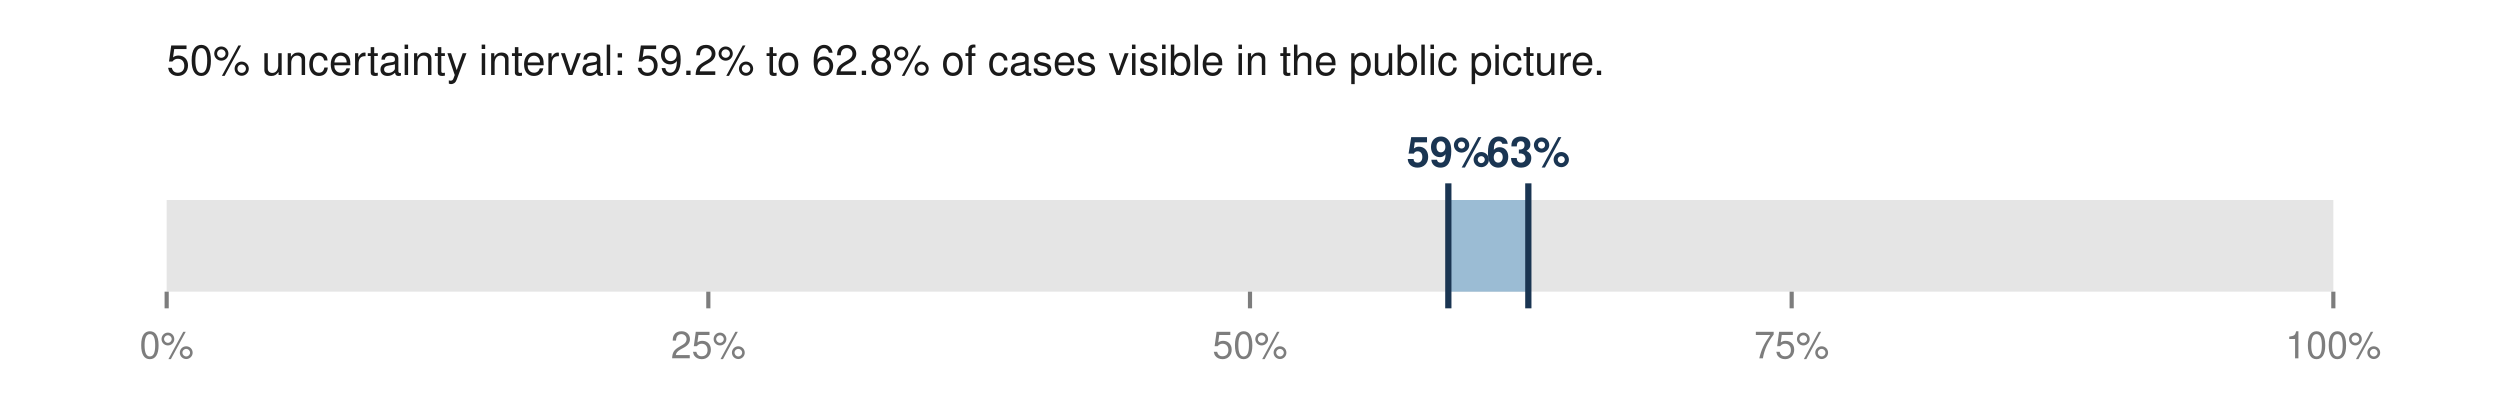
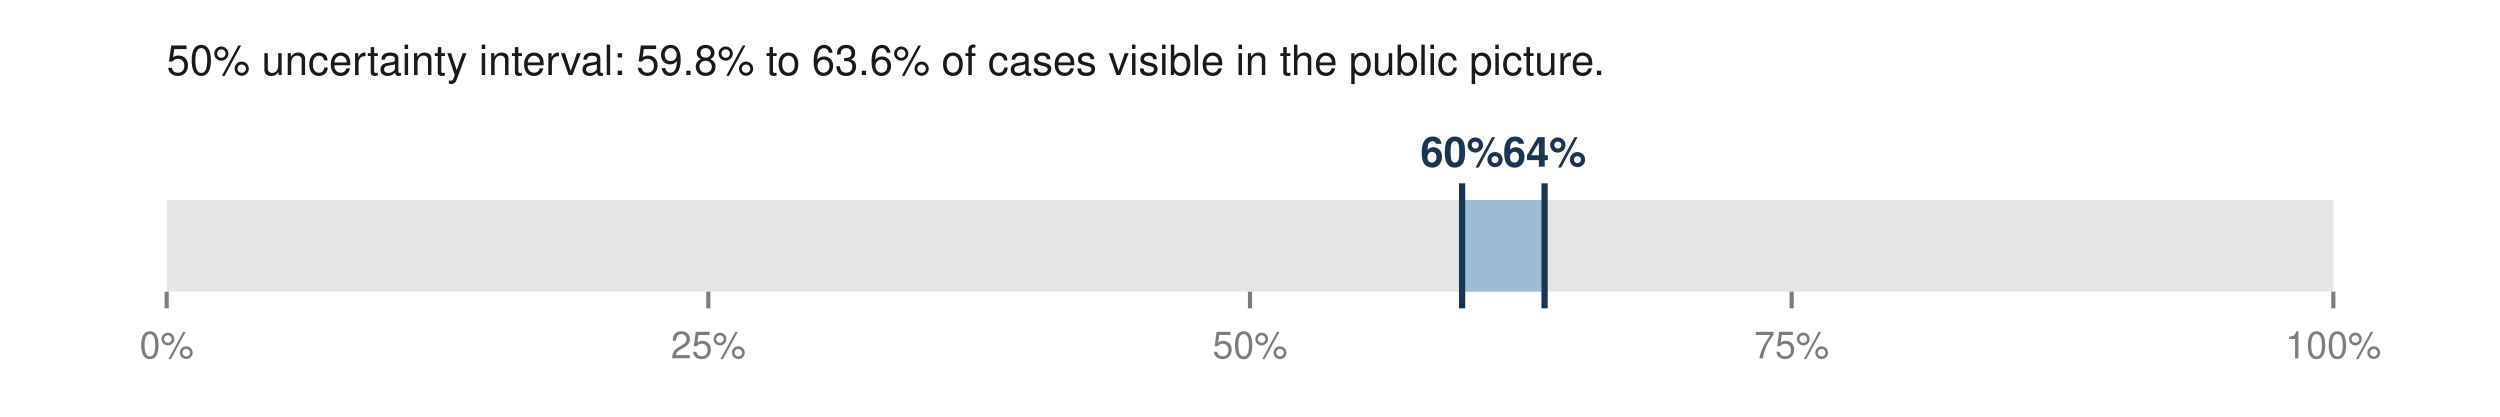
<svg xmlns="http://www.w3.org/2000/svg" viewBox="0 0 600 100" width="600" height="100" role="img" aria-labelledby="t">
-   <text x="40.0" y="18.0" font-family="Helvetica,Arial,sans-serif" font-size="10" fill="#1a1a1a" font-weight="normal" text-anchor="start">50% uncertainty interval: 59.2% to 62.8% of cases visible in the public picture.</text>
+   <text x="40.0" y="18.0" font-family="Helvetica,Arial,sans-serif" font-size="10" fill="#1a1a1a" font-weight="normal" text-anchor="start">50% uncertainty interval: 59.8% to 63.6% of cases visible in the public picture.</text>
  <rect x="40.0" y="48.0" width="520.0" height="22.0" fill="#e5e5e5" />
-   <rect x="347.6" y="48.0" width="19.1" height="22.0" fill="#9bbcd4" />
-   <line x1="347.6" y1="44.0" x2="347.6" y2="74.0" stroke="#1a3552" stroke-width="1.5" />
-   <line x1="366.8" y1="44.0" x2="366.8" y2="74.0" stroke="#1a3552" stroke-width="1.5" />
-   <text x="347.6" y="40.0" font-family="Helvetica,Arial,sans-serif" font-size="10" fill="#1a3552" font-weight="bold" text-anchor="middle">59%</text>
-   <text x="366.8" y="40.0" font-family="Helvetica,Arial,sans-serif" font-size="10" fill="#1a3552" font-weight="bold" text-anchor="middle">63%</text>
+   <rect x="350.9" y="48.0" width="19.8" height="22.0" fill="#9bbcd4" />
+   <line x1="350.9" y1="44.0" x2="350.9" y2="74.0" stroke="#1a3552" stroke-width="1.5" />
+   <line x1="370.7" y1="44.0" x2="370.7" y2="74.0" stroke="#1a3552" stroke-width="1.5" />
+   <text x="350.9" y="40.0" font-family="Helvetica,Arial,sans-serif" font-size="10" fill="#1a3552" font-weight="bold" text-anchor="middle">60%</text>
+   <text x="370.7" y="40.0" font-family="Helvetica,Arial,sans-serif" font-size="10" fill="#1a3552" font-weight="bold" text-anchor="middle">64%</text>
  <line x1="40.0" y1="70.0" x2="40.0" y2="74.0" stroke="#7d7d7d" stroke-width="1" />
  <text x="40.0" y="86.0" font-family="Helvetica,Arial,sans-serif" font-size="9" fill="#7d7d7d" font-weight="normal" text-anchor="middle">0%</text>
  <line x1="170.0" y1="70.0" x2="170.0" y2="74.0" stroke="#7d7d7d" stroke-width="1" />
  <text x="170.0" y="86.0" font-family="Helvetica,Arial,sans-serif" font-size="9" fill="#7d7d7d" font-weight="normal" text-anchor="middle">25%</text>
  <line x1="300.0" y1="70.0" x2="300.0" y2="74.0" stroke="#7d7d7d" stroke-width="1" />
  <text x="300.0" y="86.0" font-family="Helvetica,Arial,sans-serif" font-size="9" fill="#7d7d7d" font-weight="normal" text-anchor="middle">50%</text>
  <line x1="430.0" y1="70.0" x2="430.0" y2="74.0" stroke="#7d7d7d" stroke-width="1" />
  <text x="430.0" y="86.0" font-family="Helvetica,Arial,sans-serif" font-size="9" fill="#7d7d7d" font-weight="normal" text-anchor="middle">75%</text>
  <line x1="560.0" y1="70.0" x2="560.0" y2="74.0" stroke="#7d7d7d" stroke-width="1" />
  <text x="560.0" y="86.0" font-family="Helvetica,Arial,sans-serif" font-size="9" fill="#7d7d7d" font-weight="normal" text-anchor="middle">100%</text>
</svg>
